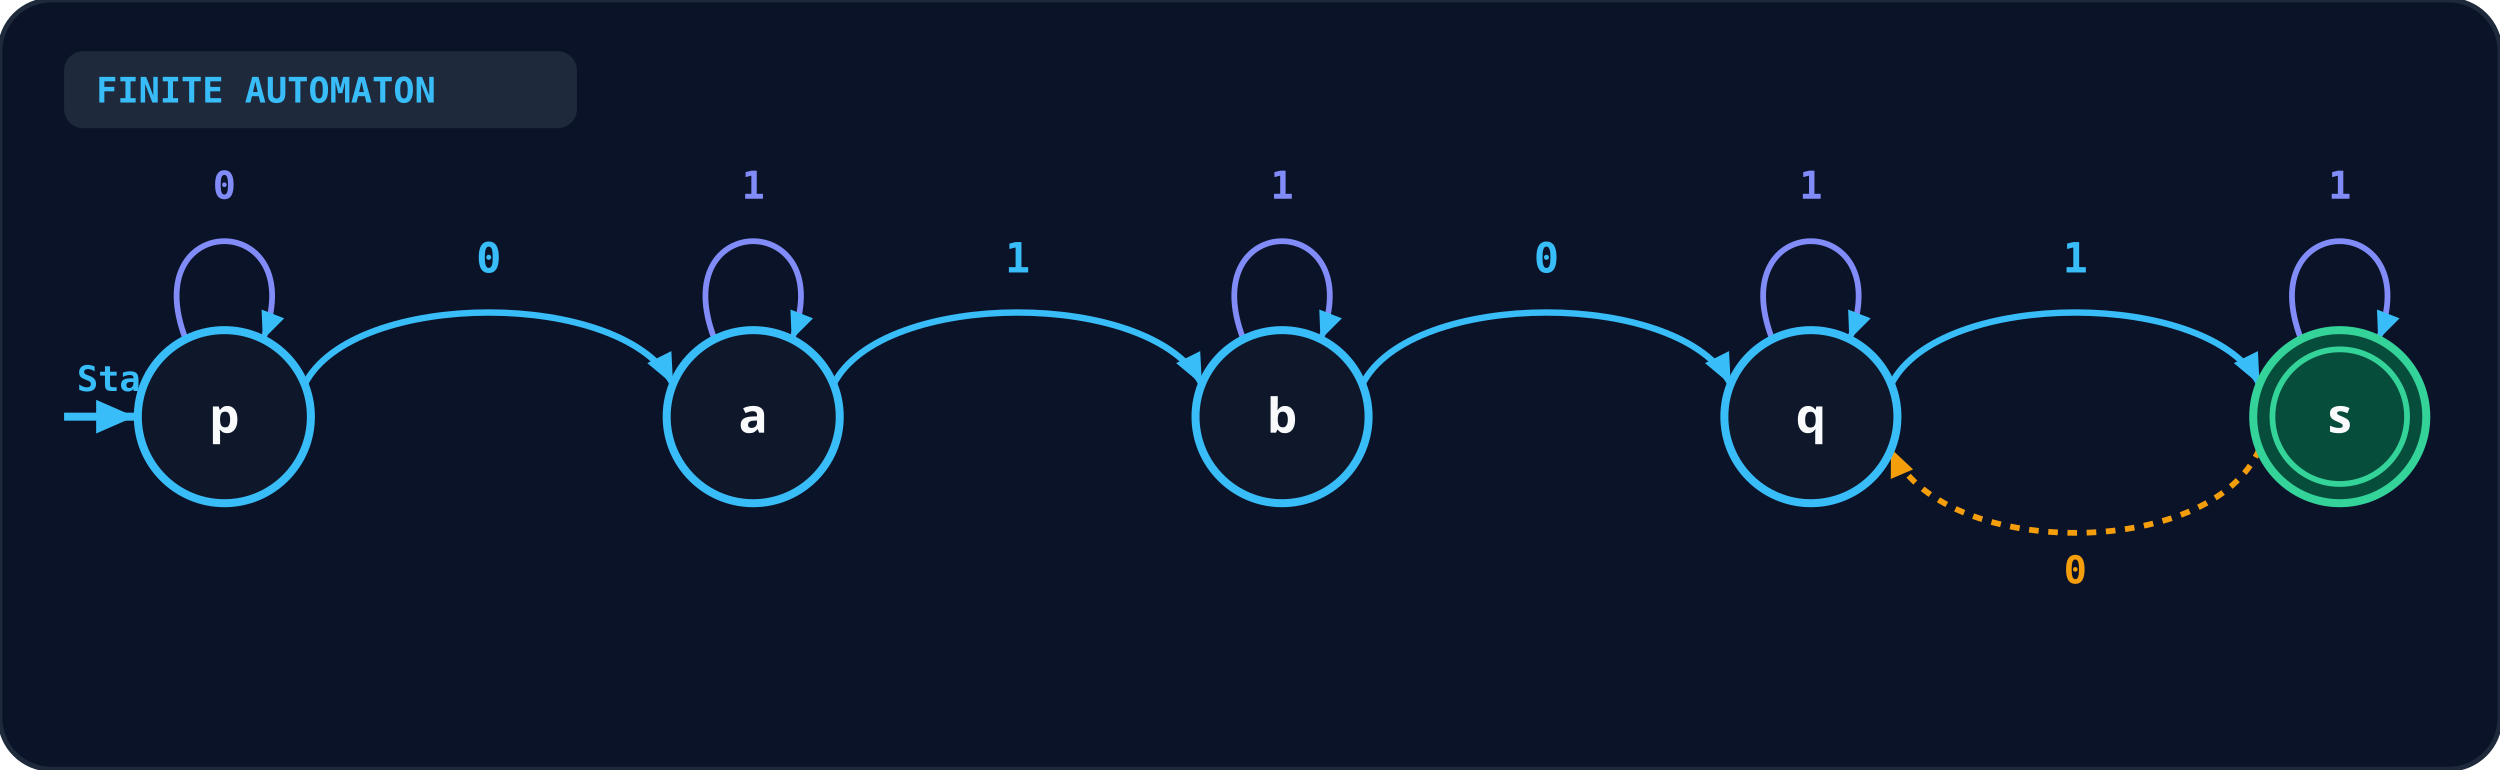
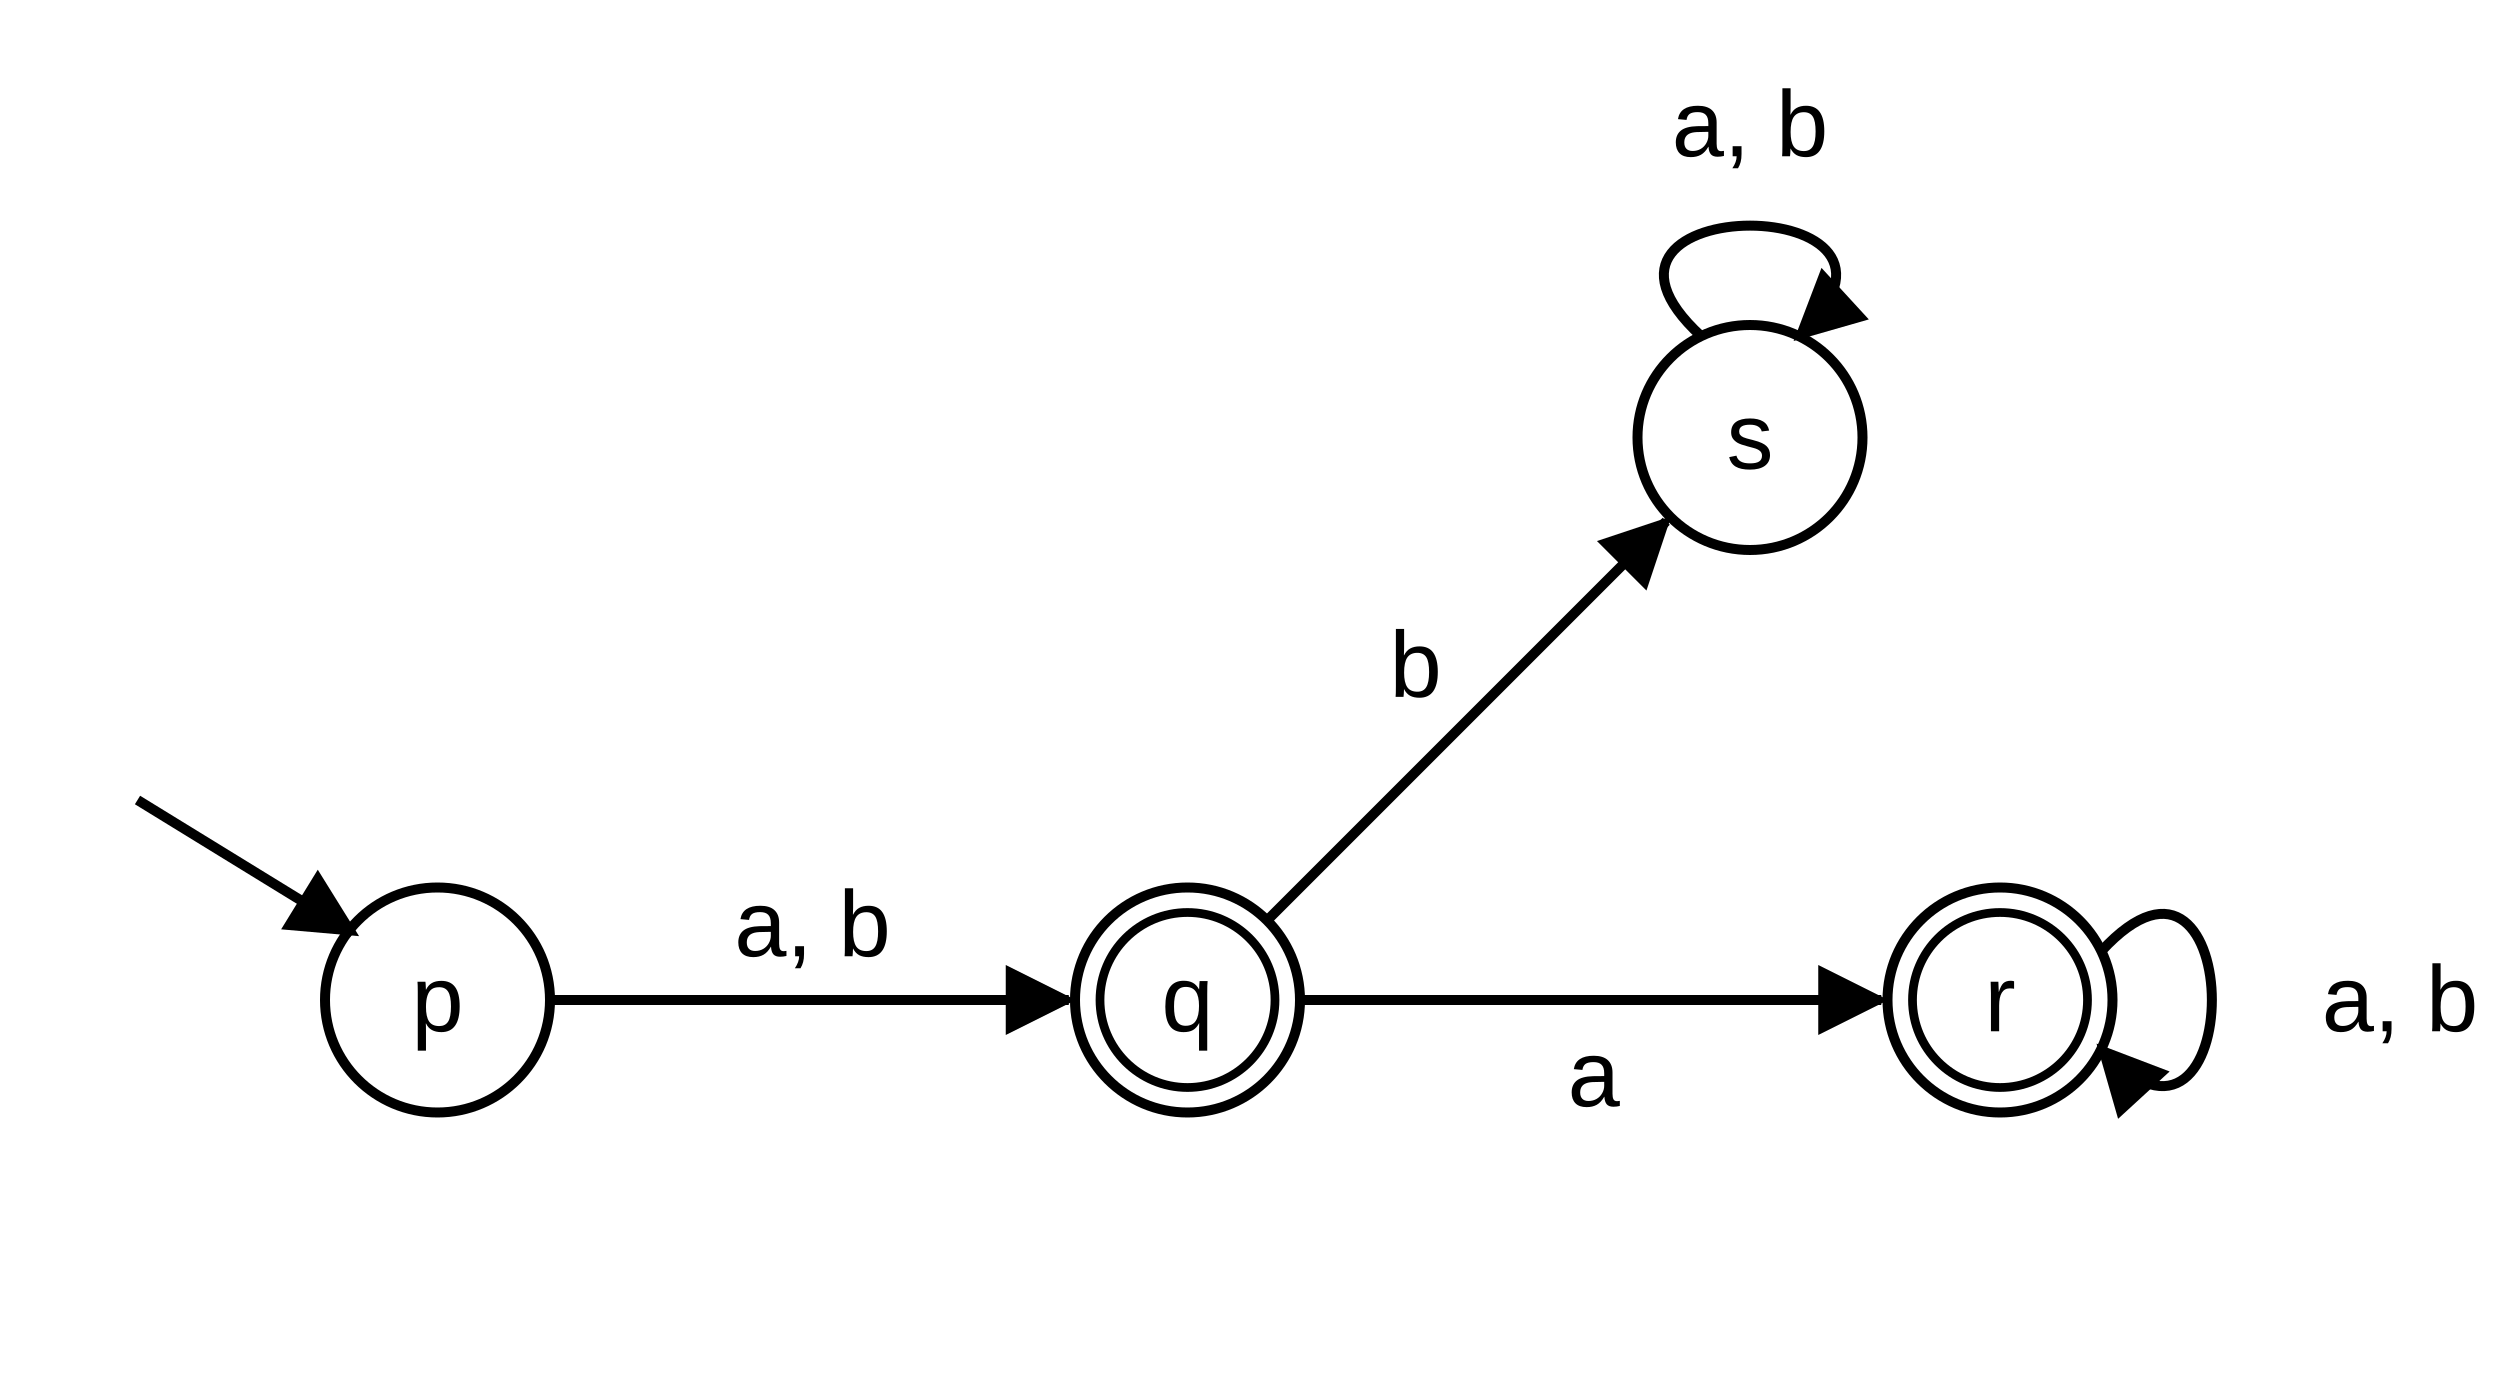
- <svg xmlns="http://www.w3.org/2000/svg" viewBox="0 0 780 240" width="100%" height="100%">
+ <svg xmlns="http://www.w3.org/2000/svg" viewBox="0 0 400 220" fill="none" font-family="Arial, Helvetica, sans-serif" font-size="15">
  <defs>
-     <marker id="arr-blue" viewBox="0 0 10 10" refX="8" refY="5" markerWidth="6" markerHeight="6" orient="auto-start-reverse">
-       <path d="M 0 1.5 L 8 5 L 0 8.5 z" fill="#38bdf8" />
-     </marker>
-     <marker id="arr-emerald" viewBox="0 0 10 10" refX="8" refY="5" markerWidth="6" markerHeight="6" orient="auto-start-reverse">
-       <path d="M 0 1.5 L 8 5 L 0 8.5 z" fill="#34d399" />
-     </marker>
-     <marker id="arr-amber" viewBox="0 0 10 10" refX="8" refY="5" markerWidth="6" markerHeight="6" orient="auto-start-reverse">
-       <path d="M 0 1.5 L 8 5 L 0 8.5 z" fill="#f59e0b" />
+     <marker id="ah" viewBox="0 0 10 10" refX="9" refY="5" markerWidth="7" markerHeight="7" orient="auto-start-reverse">
+       <path d="M0 0 L10 5 L0 10 z" fill="currentColor" />
    </marker>
  </defs>
-   <rect width="100%" height="100%" rx="16" fill="#0b1329" stroke="#1e293b" stroke-width="1.5" />
-   <rect x="20" y="16" width="160" height="24" rx="6" fill="#1e293b" />
-   <text x="30" y="32" fill="#38bdf8" font-size="11" font-weight="bold" font-family="monospace">FINITE AUTOMATON</text>
-   <line x1="20" y1="130" x2="42" y2="130" stroke="#38bdf8" stroke-width="2.5" marker-end="url(#arr-blue)" />
-   <text x="24" y="122" fill="#38bdf8" font-size="11" font-weight="bold" font-family="monospace">Start</text>
-   <path d="M 95.0 120 C 110.0 90, 195.0 90, 210.0 120" fill="none" stroke="#38bdf8" stroke-width="2" marker-end="url(#arr-blue)" />
-   <text x="152.5" y="85" text-anchor="middle" fill="#38bdf8" font-size="13" font-weight="bold" font-family="monospace">0</text>
-   <path d="M 260.0 120 C 275.0 90, 360.0 90, 375.0 120" fill="none" stroke="#38bdf8" stroke-width="2" marker-end="url(#arr-blue)" />
-   <text x="317.5" y="85" text-anchor="middle" fill="#38bdf8" font-size="13" font-weight="bold" font-family="monospace">1</text>
-   <path d="M 425.0 120 C 440.0 90, 525.0 90, 540.0 120" fill="none" stroke="#38bdf8" stroke-width="2" marker-end="url(#arr-blue)" />
-   <text x="482.5" y="85" text-anchor="middle" fill="#38bdf8" font-size="13" font-weight="bold" font-family="monospace">0</text>
-   <path d="M 590.0 120 C 605.0 90, 690.0 90, 705.0 120" fill="none" stroke="#38bdf8" stroke-width="2" marker-end="url(#arr-blue)" />
-   <text x="647.5" y="85" text-anchor="middle" fill="#38bdf8" font-size="13" font-weight="bold" font-family="monospace">1</text>
-   <path d="M 705.0 140 C 690.0 175, 605.0 175, 590.0 140" fill="none" stroke="#f59e0b" stroke-width="1.8" stroke-dasharray="3 3" marker-end="url(#arr-amber)" />
-   <text x="647.5" y="182" text-anchor="middle" fill="#f59e0b" font-size="12" font-weight="bold" font-family="monospace">0</text>
-   <path d="M 58.0 106 C 42.0 65, 98.0 65, 82.0 106" fill="none" stroke="#818cf8" stroke-width="1.8" marker-end="url(#arr-blue)" />
-   <text x="70.0" y="62" text-anchor="middle" fill="#818cf8" font-size="12" font-weight="bold" font-family="monospace">0</text>
-   <circle cx="70.0" cy="130" r="27" fill="#0f172a" stroke="#38bdf8" stroke-width="2.5" />
-   <text x="70.0" y="135" text-anchor="middle" fill="#f8fafc" font-size="15" font-weight="bold" font-family="system-ui">p</text>
-   <path d="M 223.0 106 C 207.0 65, 263.0 65, 247.0 106" fill="none" stroke="#818cf8" stroke-width="1.8" marker-end="url(#arr-blue)" />
-   <text x="235.0" y="62" text-anchor="middle" fill="#818cf8" font-size="12" font-weight="bold" font-family="monospace">1</text>
-   <circle cx="235.0" cy="130" r="27" fill="#0f172a" stroke="#38bdf8" stroke-width="2.5" />
-   <text x="235.0" y="135" text-anchor="middle" fill="#f8fafc" font-size="15" font-weight="bold" font-family="system-ui">a</text>
-   <path d="M 388.0 106 C 372.0 65, 428.0 65, 412.0 106" fill="none" stroke="#818cf8" stroke-width="1.8" marker-end="url(#arr-blue)" />
-   <text x="400.0" y="62" text-anchor="middle" fill="#818cf8" font-size="12" font-weight="bold" font-family="monospace">1</text>
-   <circle cx="400.0" cy="130" r="27" fill="#0f172a" stroke="#38bdf8" stroke-width="2.5" />
-   <text x="400.0" y="135" text-anchor="middle" fill="#f8fafc" font-size="15" font-weight="bold" font-family="system-ui">b</text>
-   <path d="M 553.0 106 C 537.0 65, 593.0 65, 577.0 106" fill="none" stroke="#818cf8" stroke-width="1.8" marker-end="url(#arr-blue)" />
-   <text x="565.0" y="62" text-anchor="middle" fill="#818cf8" font-size="12" font-weight="bold" font-family="monospace">1</text>
-   <circle cx="565.0" cy="130" r="27" fill="#0f172a" stroke="#38bdf8" stroke-width="2.5" />
-   <text x="565.0" y="135" text-anchor="middle" fill="#f8fafc" font-size="15" font-weight="bold" font-family="system-ui">q</text>
-   <path d="M 718.0 106 C 702.0 65, 758.0 65, 742.0 106" fill="none" stroke="#818cf8" stroke-width="1.8" marker-end="url(#arr-blue)" />
-   <text x="730.0" y="62" text-anchor="middle" fill="#818cf8" font-size="12" font-weight="bold" font-family="monospace">1</text>
-   <circle cx="730.0" cy="130" r="27" fill="#064e3b" stroke="#34d399" stroke-width="2.5" />
-   <circle cx="730.0" cy="130" r="21" fill="none" stroke="#34d399" stroke-width="1.8" />
-   <text x="730.0" y="135" text-anchor="middle" fill="#f8fafc" font-size="15" font-weight="bold" font-family="system-ui">s</text>
+   <line x1="88.0" y1="160.0" x2="171.0" y2="160.0" stroke="currentColor" stroke-width="1.6" marker-end="url(#ah)" />
+   <text x="130.0" y="153.0" text-anchor="middle" fill="currentColor" stroke="none">a, b</text>
+   <line x1="202.7" y1="147.3" x2="266.6" y2="83.4" stroke="currentColor" stroke-width="1.6" marker-end="url(#ah)" />
+   <text x="226.5" y="111.5" text-anchor="middle" fill="currentColor" stroke="none">b</text>
+   <line x1="208.0" y1="160.0" x2="301.0" y2="160.0" stroke="currentColor" stroke-width="1.6" marker-end="url(#ah)" />
+   <text x="255.0" y="177.0" text-anchor="middle" fill="currentColor" stroke="none">a</text>
+   <path d="M272.2 53.8 C246.5 30.2 313.5 30.2 287.8 53.8" stroke="currentColor" stroke-width="1.6" marker-end="url(#ah)" />
+   <text x="280.0" y="25.0" text-anchor="middle" fill="currentColor" stroke="none">a, b</text>
+   <path d="M336.2 152.2 C359.8 126.5 359.8 193.5 336.2 167.8" stroke="currentColor" stroke-width="1.6" marker-end="url(#ah)" />
+   <text x="384.0" y="165.0" text-anchor="middle" fill="currentColor" stroke="none">a, b</text>
+   <line x1="22.0" y1="128.0" x2="56.5" y2="149.2" stroke="currentColor" stroke-width="1.6" marker-end="url(#ah)" />
+   <circle cx="70" cy="160" r="18" stroke="currentColor" stroke-width="1.6" />
+   <text x="70.0" y="165.0" text-anchor="middle" fill="currentColor" stroke="none">p</text>
+   <circle cx="190" cy="160" r="18" stroke="currentColor" stroke-width="1.6" />
+   <circle cx="190" cy="160" r="14" stroke="currentColor" stroke-width="1.4" />
+   <text x="190.0" y="165.0" text-anchor="middle" fill="currentColor" stroke="none">q</text>
+   <circle cx="320" cy="160" r="18" stroke="currentColor" stroke-width="1.6" />
+   <circle cx="320" cy="160" r="14" stroke="currentColor" stroke-width="1.4" />
+   <text x="320.0" y="165.0" text-anchor="middle" fill="currentColor" stroke="none">r</text>
+   <circle cx="280" cy="70" r="18" stroke="currentColor" stroke-width="1.6" />
+   <text x="280.0" y="75.0" text-anchor="middle" fill="currentColor" stroke="none">s</text>
</svg>
